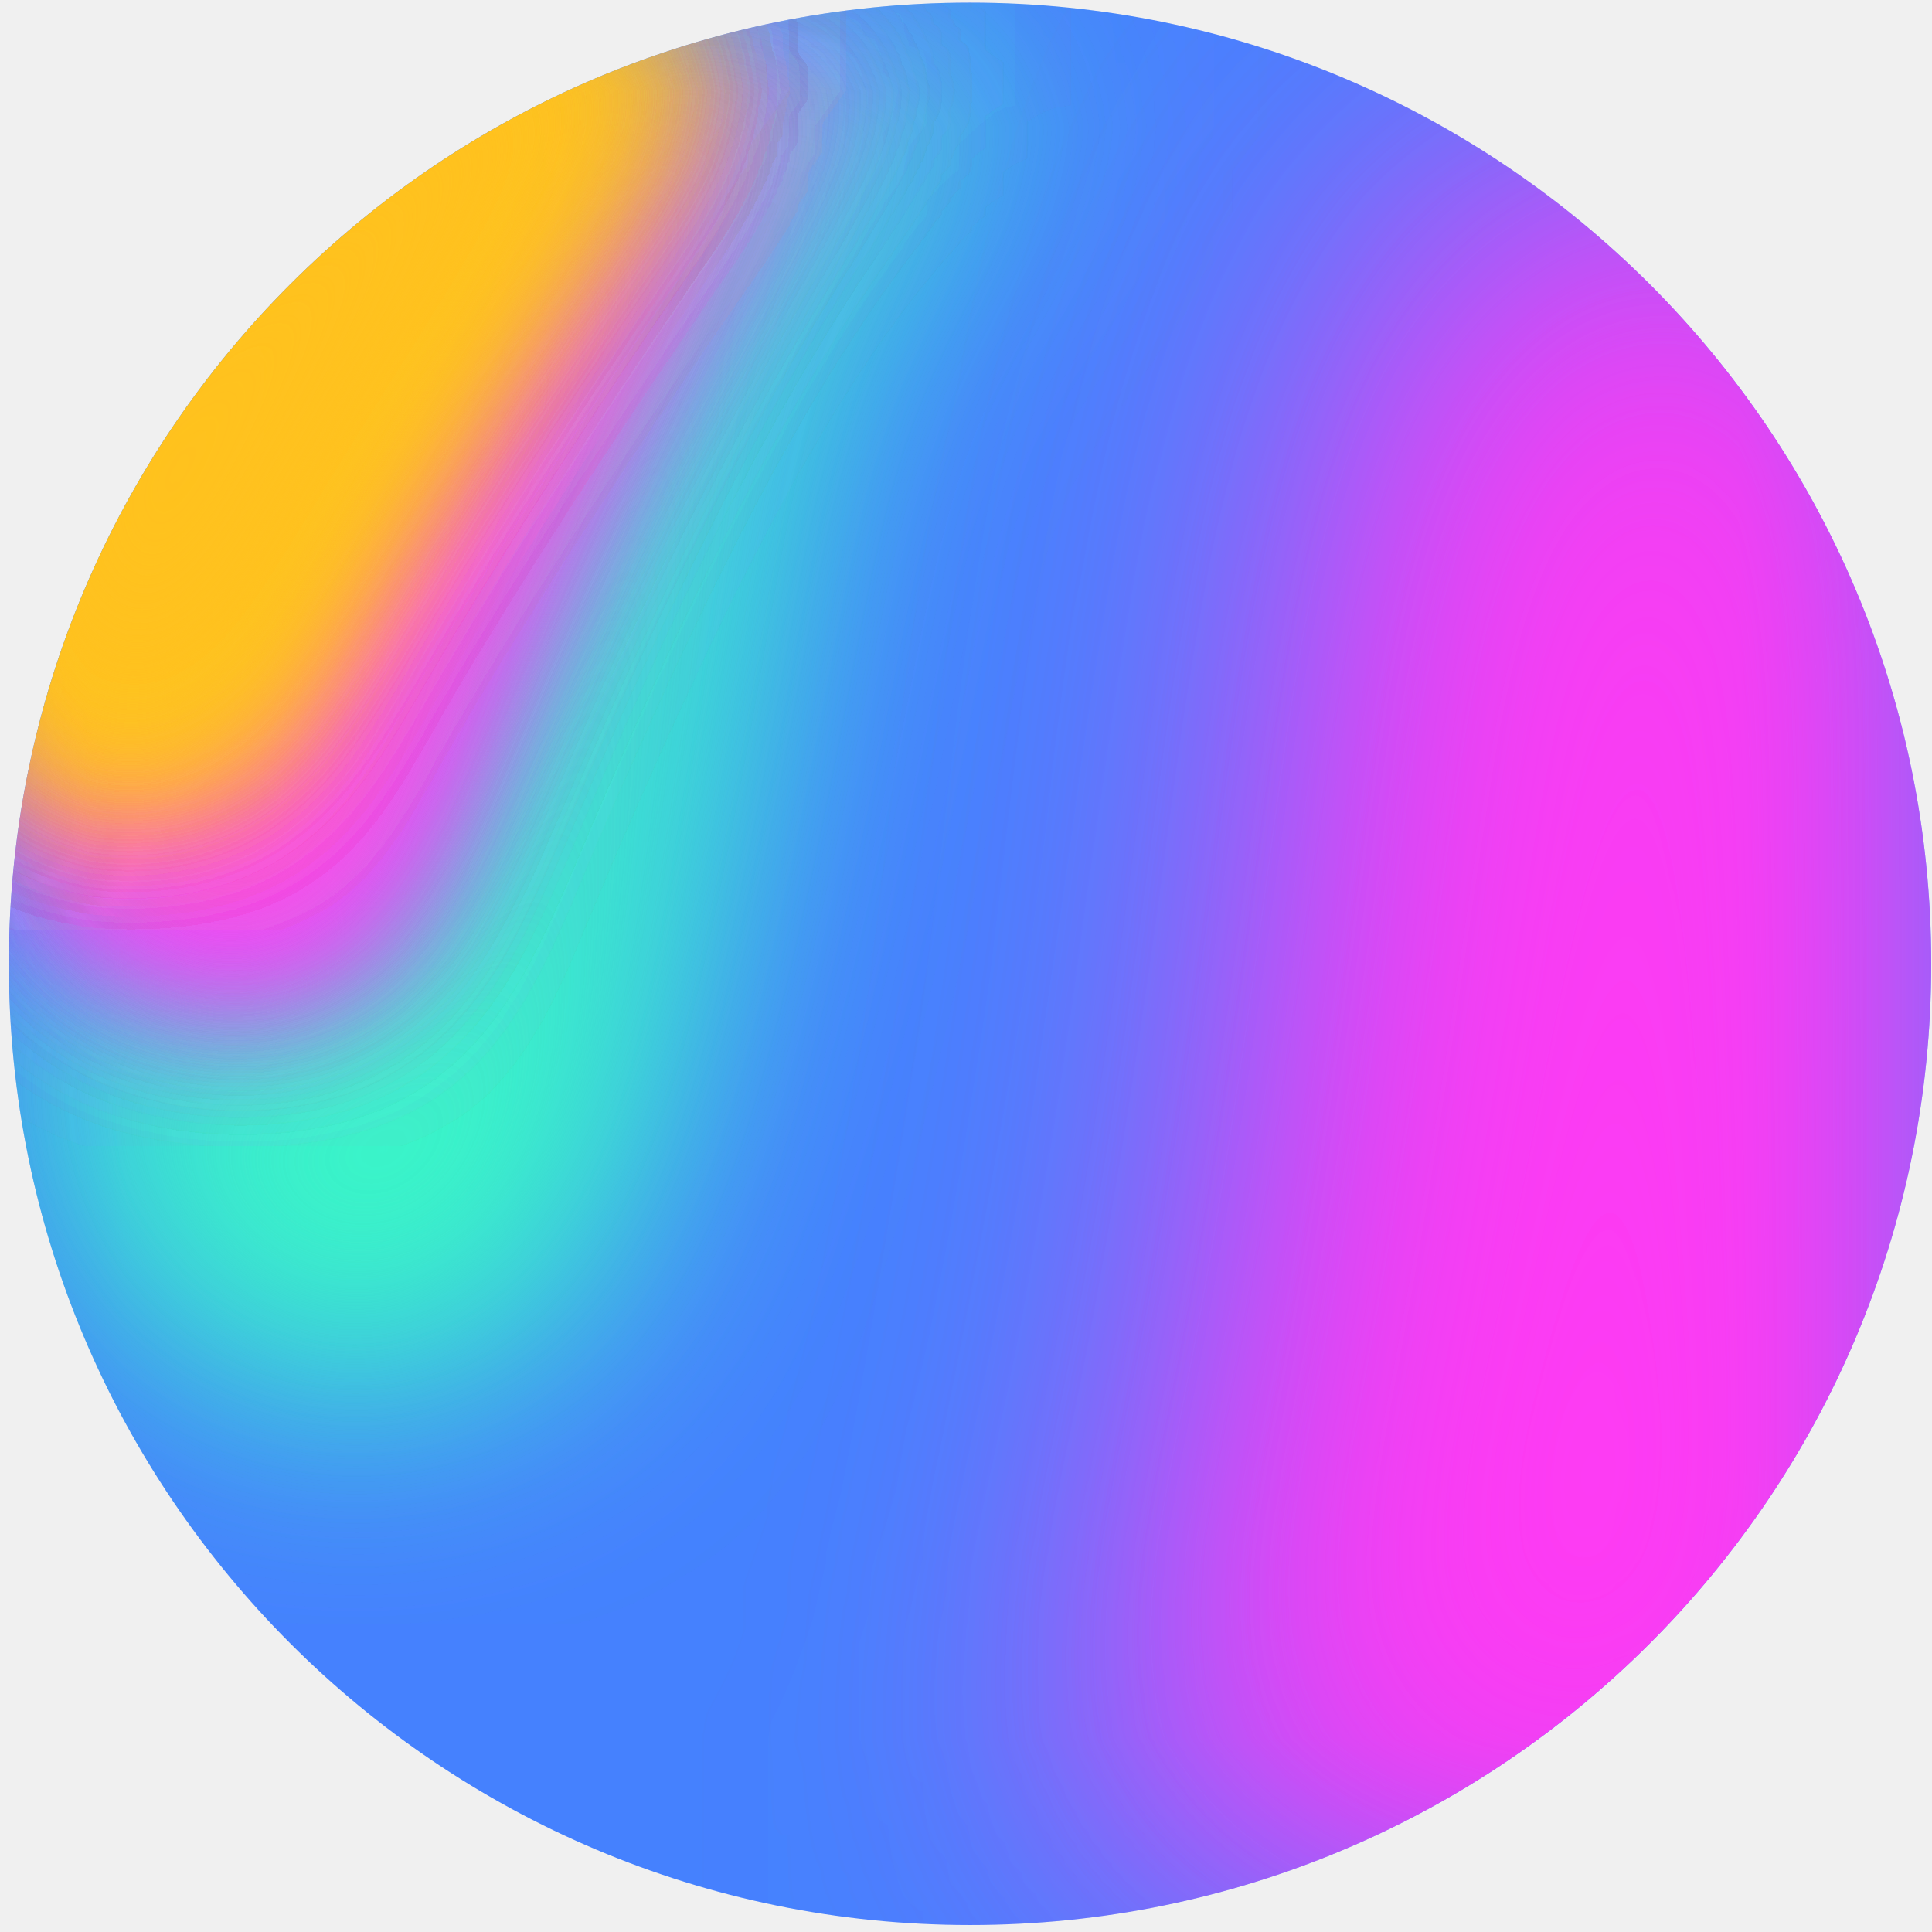
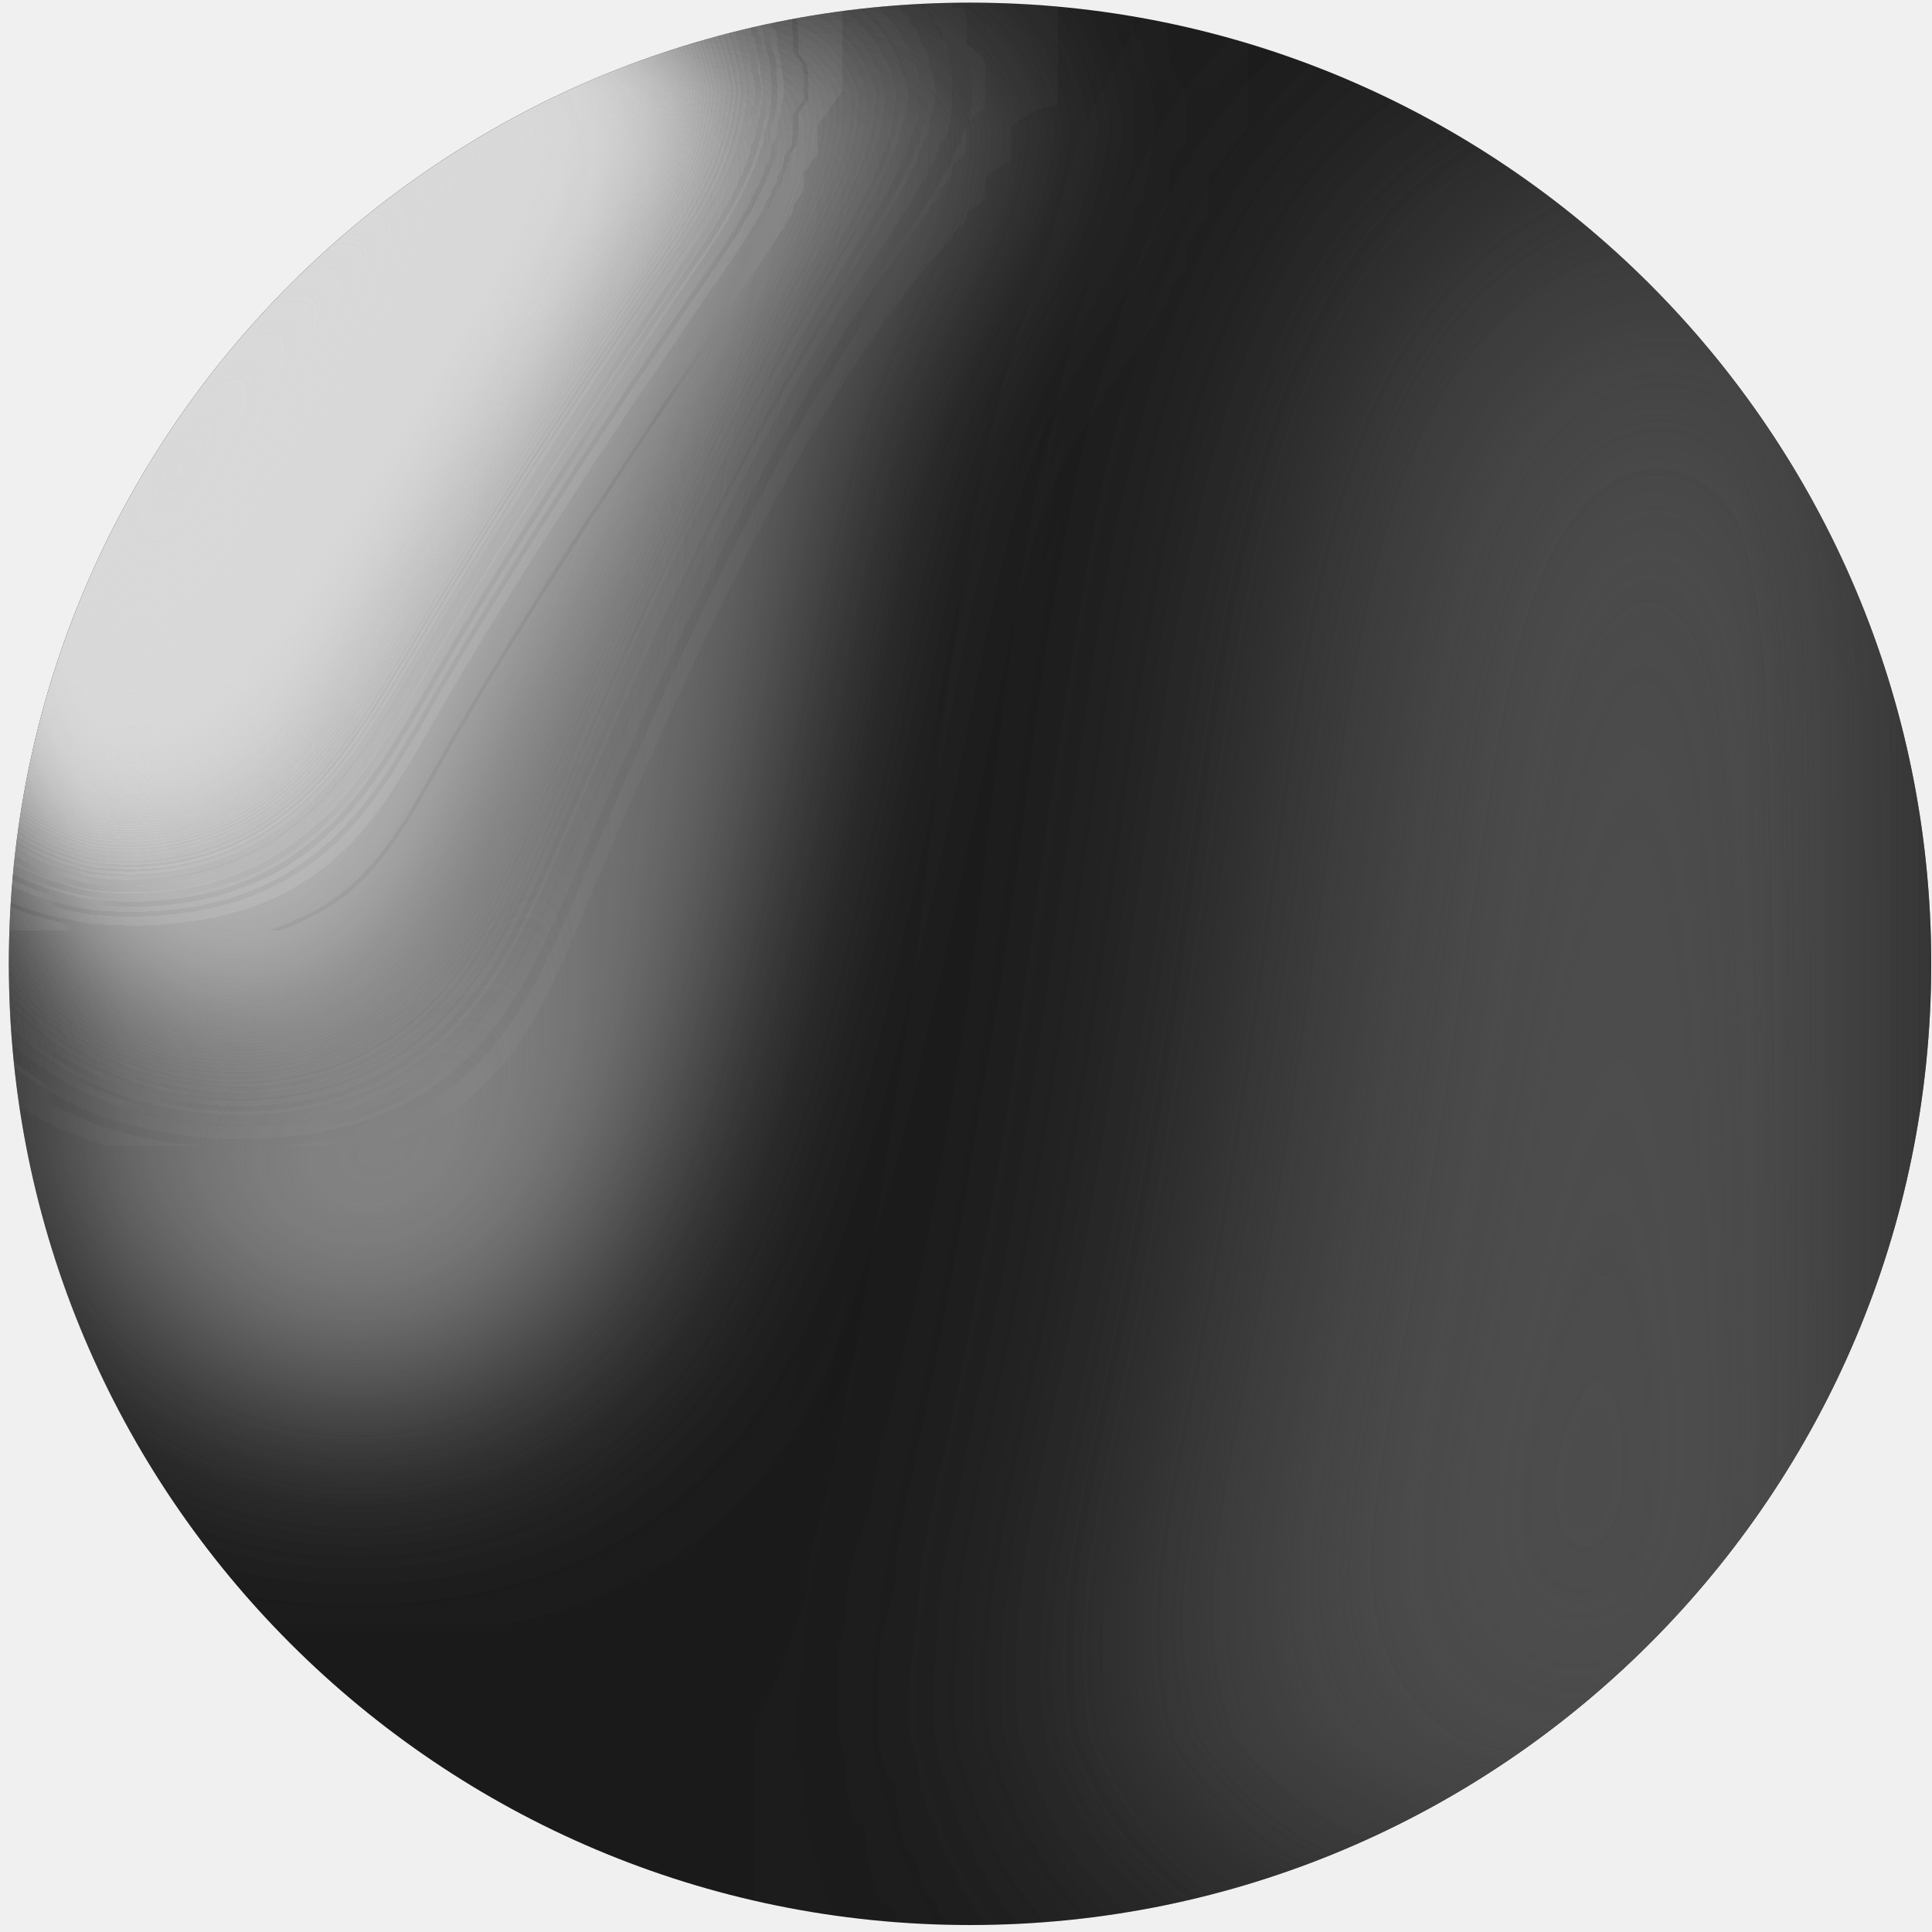
- <svg xmlns="http://www.w3.org/2000/svg" width="201" height="201" viewBox="0 0 201 201" fill="none">
+ <svg xmlns="http://www.w3.org/2000/svg" viewBox="0 0 201 201" fill="none">
  <g clip-path="url(#clip0_105_856)">
-     <path d="M100.92 200.275C156.149 200.275 200.92 155.504 200.92 100.275C200.92 45.047 156.149 0.275 100.92 0.275C45.692 0.275 0.92 45.047 0.92 100.275C0.92 155.504 45.692 200.275 100.92 200.275Z" fill="#4581FE" />
+     <path d="M100.92 200.275C156.149 200.275 200.92 155.504 200.92 100.275C200.92 45.047 156.149 0.275 100.92 0.275C45.692 0.275 0.92 45.047 0.92 100.275C0.92 155.504 45.692 200.275 100.92 200.275Z" fill="#1A1A1A" />
    <mask id="mask0_105_856" style="mask-type:alpha" maskUnits="userSpaceOnUse" x="0" y="0" width="201" height="201">
      <path d="M100.92 200.275C156.149 200.275 200.92 155.504 200.92 100.275C200.92 45.047 156.149 0.275 100.92 0.275C45.692 0.275 0.92 45.047 0.92 100.275C0.92 155.504 45.692 200.275 100.92 200.275Z" fill="#D9D9D9" />
    </mask>
    <g mask="url(#mask0_105_856)">
      <g filter="url(#filter0_f_105_856)">
-         <path d="M140.749 108.073C144.478 84.463 147.06 30.344 160.666 21.251C171.074 20.827 205.01 27.262 206.259 27.211C207.82 27.147 240.063 50.853 240.254 55.537C240.407 59.284 233.901 104.274 230.629 126.3L247.384 230.391L147.692 201.617C143.964 199.684 110.885 204.057 119.272 194.957C129.754 183.583 136.335 136.024 140.749 108.073Z" fill="#FF3AF3" />
+         <path d="M140.749 108.073C144.478 84.463 147.06 30.344 160.666 21.251C171.074 20.827 205.01 27.262 206.259 27.211C207.82 27.147 240.063 50.853 240.254 55.537C240.407 59.284 233.901 104.274 230.629 126.3L247.384 230.391L147.692 201.617C143.964 199.684 110.885 204.057 119.272 194.957C129.754 183.583 136.335 136.024 140.749 108.073Z" fill="#4D4D4D" />
      </g>
      <g filter="url(#filter1_f_105_856)">
-         <path d="M140.749 108.073C144.478 84.463 147.06 30.344 160.666 21.251C171.074 20.827 205.01 27.262 206.259 27.211C207.82 27.147 240.063 50.853 240.254 55.537C240.407 59.284 233.901 104.274 230.629 126.3L247.384 230.391L147.692 201.617C143.964 199.684 110.885 204.057 119.272 194.957C129.754 183.583 136.335 136.024 140.749 108.073Z" fill="#FF3AF3" />
+         <path d="M140.749 108.073C144.478 84.463 147.06 30.344 160.666 21.251C171.074 20.827 205.01 27.262 206.259 27.211C207.82 27.147 240.063 50.853 240.254 55.537C240.407 59.284 233.901 104.274 230.629 126.3L247.384 230.391L147.692 201.617C143.964 199.684 110.885 204.057 119.272 194.957C129.754 183.583 136.335 136.024 140.749 108.073Z" fill="#4D4D4D" />
      </g>
      <g filter="url(#filter2_f_105_856)">
-         <path d="M77.483 42.463C81.233 23.712 119.149 -17.433 124.358 -24.725C114.503 -28.273 68.952 1.376 55.608 62.775C41.448 127.928 23.316 115.379 11.858 100.275C-3.767 81.004 -28.455 54.025 -2.205 100.275C30.608 158.088 39.983 137.775 50.92 136.213C61.858 134.65 72.795 65.9 77.483 42.463Z" fill="#39FEC4" />
+         <path d="M77.483 42.463C81.233 23.712 119.149 -17.433 124.358 -24.725C114.503 -28.273 68.952 1.376 55.608 62.775C41.448 127.928 23.316 115.379 11.858 100.275C-3.767 81.004 -28.455 54.025 -2.205 100.275C30.608 158.088 39.983 137.775 50.92 136.213C61.858 134.65 72.795 65.9 77.483 42.463Z" fill="#8C8C8C" />
      </g>
      <g filter="url(#filter3_f_105_856)">
-         <path d="M77.483 42.463C81.233 23.712 119.149 -17.433 124.358 -24.725C114.503 -28.273 68.952 1.376 55.608 62.775C41.448 127.928 23.316 115.379 11.858 100.275C-3.767 81.004 -28.455 54.025 -2.205 100.275C30.608 158.088 39.983 137.775 50.92 136.213C61.858 134.65 72.795 65.9 77.483 42.463Z" fill="#39FEC4" />
+         <path d="M77.483 42.463C81.233 23.712 119.149 -17.433 124.358 -24.725C114.503 -28.273 68.952 1.376 55.608 62.775C41.448 127.928 23.316 115.379 11.858 100.275C-3.767 81.004 -28.455 54.025 -2.205 100.275C30.608 158.088 39.983 137.775 50.92 136.213C61.858 134.65 72.795 65.9 77.483 42.463Z" fill="#8C8C8C" />
      </g>
      <g filter="url(#filter4_f_105_856)">
-         <path d="M35.295 94.025C65.53 19.384 82.256 -0.159 99.358 1.837C77.483 -2.85 46.233 36.212 32.17 62.775C20.92 84.025 10.816 77.879 7.17 72.15C-2.205 62.775 -16.58 50.9 0.92 78.4C18.42 105.9 31.129 100.275 35.295 94.025Z" fill="#FB44F4" />
+         <path d="M35.295 94.025C65.53 19.384 82.256 -0.159 99.358 1.837C77.483 -2.85 46.233 36.212 32.17 62.775C20.92 84.025 10.816 77.879 7.17 72.15C-2.205 62.775 -16.58 50.9 0.92 78.4C18.42 105.9 31.129 100.275 35.295 94.025Z" fill="#B3B3B3" />
      </g>
      <g filter="url(#filter5_f_105_856)">
-         <path d="M35.295 94.025C65.53 19.384 82.256 -0.159 99.358 1.837C77.483 -2.85 46.233 36.212 32.17 62.775C20.92 84.025 10.816 77.879 7.17 72.15C-2.205 62.775 -16.58 50.9 0.92 78.4C18.42 105.9 31.129 100.275 35.295 94.025Z" fill="#FB44F4" />
+         <path d="M35.295 94.025C65.53 19.384 82.256 -0.159 99.358 1.837C77.483 -2.85 46.233 36.212 32.17 62.775C20.92 84.025 10.816 77.879 7.17 72.15C-2.205 62.775 -16.58 50.9 0.92 78.4C18.42 105.9 31.129 100.275 35.295 94.025Z" fill="#B3B3B3" />
      </g>
      <g filter="url(#filter6_f_105_856)">
-         <path d="M35.295 94.025C65.53 19.384 82.256 -0.159 99.358 1.837C77.483 -2.85 46.233 36.212 32.17 62.775C20.92 84.025 10.816 77.879 7.17 72.15C-2.205 62.775 -16.58 50.9 0.92 78.4C18.42 105.9 31.129 100.275 35.295 94.025Z" fill="#FB44F4" />
+         <path d="M35.295 94.025C65.53 19.384 82.256 -0.159 99.358 1.837C77.483 -2.85 46.233 36.212 32.17 62.775C20.92 84.025 10.816 77.879 7.17 72.15C-2.205 62.775 -16.58 50.9 0.92 78.4C18.42 105.9 31.129 100.275 35.295 94.025Z" fill="#B3B3B3" />
      </g>
      <g filter="url(#filter7_f_105_856)">
-         <path d="M35.295 94.025C65.53 19.384 82.256 -0.159 99.358 1.837C77.483 -2.85 46.233 36.212 32.17 62.775C20.92 84.025 10.816 77.879 7.17 72.15C-2.205 62.775 -16.58 50.9 0.92 78.4C18.42 105.9 31.129 100.275 35.295 94.025Z" fill="#FB44F4" />
+         <path d="M35.295 94.025C65.53 19.384 82.256 -0.159 99.358 1.837C77.483 -2.85 46.233 36.212 32.17 62.775C20.92 84.025 10.816 77.879 7.17 72.15C-2.205 62.775 -16.58 50.9 0.92 78.4C18.42 105.9 31.129 100.275 35.295 94.025Z" fill="#B3B3B3" />
      </g>
      <g filter="url(#filter8_f_105_856)">
-         <path d="M20.491 73.807C32.811 49.735 58.535 12.791 69.857 -2.672C71.35 -3.369 72.746 -4.894 66.395 -5.418C58.454 -6.074 -19.987 50.169 -2.315 67.003C11.823 80.47 18.78 77.151 20.491 73.807Z" fill="#FFC21E" />
+         <path d="M20.491 73.807C32.811 49.735 58.535 12.791 69.857 -2.672C71.35 -3.369 72.746 -4.894 66.395 -5.418C58.454 -6.074 -19.987 50.169 -2.315 67.003C11.823 80.47 18.78 77.151 20.491 73.807Z" fill="#D9D9D9" />
      </g>
      <g filter="url(#filter9_f_105_856)">
-         <path d="M20.491 73.807C32.811 49.735 58.535 12.791 69.857 -2.672C71.35 -3.369 72.746 -4.894 66.395 -5.418C58.454 -6.074 -19.987 50.169 -2.315 67.003C11.823 80.47 18.78 77.151 20.491 73.807Z" fill="#FFC21E" />
+         <path d="M20.491 73.807C32.811 49.735 58.535 12.791 69.857 -2.672C71.35 -3.369 72.746 -4.894 66.395 -5.418C58.454 -6.074 -19.987 50.169 -2.315 67.003C11.823 80.47 18.78 77.151 20.491 73.807Z" fill="#D9D9D9" />
      </g>
      <g filter="url(#filter10_f_105_856)">
-         <path d="M20.491 73.807C32.811 49.735 58.535 12.791 69.857 -2.672C71.35 -3.369 72.746 -4.894 66.395 -5.418C58.454 -6.074 -19.987 50.169 -2.315 67.003C11.823 80.47 18.78 77.151 20.491 73.807Z" fill="#FFC21E" />
+         <path d="M20.491 73.807C32.811 49.735 58.535 12.791 69.857 -2.672C71.35 -3.369 72.746 -4.894 66.395 -5.418C58.454 -6.074 -19.987 50.169 -2.315 67.003C11.823 80.47 18.78 77.151 20.491 73.807Z" fill="#D9D9D9" />
      </g>
      <g filter="url(#filter11_f_105_856)">
-         <path d="M20.491 73.807C32.811 49.735 58.535 12.791 69.857 -2.672C71.35 -3.369 72.746 -4.894 66.395 -5.418C58.454 -6.074 -19.987 50.169 -2.315 67.003C11.823 80.47 18.78 77.151 20.491 73.807Z" fill="#FFC21E" />
+         <path d="M20.491 73.807C32.811 49.735 58.535 12.791 69.857 -2.672C71.35 -3.369 72.746 -4.894 66.395 -5.418C58.454 -6.074 -19.987 50.169 -2.315 67.003C11.823 80.47 18.78 77.151 20.491 73.807Z" fill="#D9D9D9" />
      </g>
      <g filter="url(#filter12_f_105_856)">
-         <path d="M20.491 73.807C32.811 49.735 58.535 12.791 69.857 -2.672C71.35 -3.369 72.746 -4.894 66.395 -5.418C58.454 -6.074 -19.987 50.169 -2.315 67.003C11.823 80.47 18.78 77.151 20.491 73.807Z" fill="#FFC21E" />
+         <path d="M20.491 73.807C32.811 49.735 58.535 12.791 69.857 -2.672C71.35 -3.369 72.746 -4.894 66.395 -5.418C58.454 -6.074 -19.987 50.169 -2.315 67.003C11.823 80.47 18.78 77.151 20.491 73.807Z" fill="#D9D9D9" />
      </g>
      <g filter="url(#filter13_f_105_856)">
-         <path d="M20.491 73.807C32.811 49.735 58.535 12.791 69.857 -2.672C71.35 -3.369 72.746 -4.894 66.395 -5.418C58.454 -6.074 -19.987 50.169 -2.315 67.003C11.823 80.47 18.78 77.151 20.491 73.807Z" fill="#FFC21E" />
+         <path d="M20.491 73.807C32.811 49.735 58.535 12.791 69.857 -2.672C71.35 -3.369 72.746 -4.894 66.395 -5.418C58.454 -6.074 -19.987 50.169 -2.315 67.003C11.823 80.47 18.78 77.151 20.491 73.807Z" fill="#D9D9D9" />
      </g>
      <g filter="url(#filter14_f_105_856)">
-         <path d="M20.491 73.807C32.811 49.735 58.535 12.791 69.857 -2.672C71.35 -3.369 72.746 -4.894 66.395 -5.418C58.454 -6.074 -19.987 50.169 -2.315 67.003C11.823 80.47 18.78 77.151 20.491 73.807Z" fill="#FFC21E" />
+         <path d="M20.491 73.807C32.811 49.735 58.535 12.791 69.857 -2.672C71.35 -3.369 72.746 -4.894 66.395 -5.418C58.454 -6.074 -19.987 50.169 -2.315 67.003C11.823 80.47 18.78 77.151 20.491 73.807Z" fill="#D9D9D9" />
      </g>
      <g filter="url(#filter15_f_105_856)">
-         <path d="M20.491 73.807C32.811 49.735 58.535 12.791 69.857 -2.672C71.35 -3.369 72.746 -4.894 66.395 -5.418C58.454 -6.074 -19.987 50.169 -2.315 67.003C11.823 80.47 18.78 77.151 20.491 73.807Z" fill="#FFC21E" />
+         <path d="M20.491 73.807C32.811 49.735 58.535 12.791 69.857 -2.672C71.35 -3.369 72.746 -4.894 66.395 -5.418C58.454 -6.074 -19.987 50.169 -2.315 67.003C11.823 80.47 18.78 77.151 20.491 73.807Z" fill="#D9D9D9" />
      </g>
    </g>
  </g>
  <defs>
    <filter id="filter0_f_105_856" x="69.915" y="-26.769" width="225.47" height="305.16" filterUnits="userSpaceOnUse" color-interpolation-filters="sRGB">
      <feFlood flood-opacity="0" result="BackgroundImageFix" />
      <feBlend mode="normal" in="SourceGraphic" in2="BackgroundImageFix" result="shape" />
      <feGaussianBlur stdDeviation="24" result="effect1_foregroundBlur_105_856" />
    </filter>
    <filter id="filter1_f_105_856" x="69.915" y="-26.769" width="225.47" height="305.16" filterUnits="userSpaceOnUse" color-interpolation-filters="sRGB">
      <feFlood flood-opacity="0" result="BackgroundImageFix" />
      <feBlend mode="normal" in="SourceGraphic" in2="BackgroundImageFix" result="shape" />
      <feGaussianBlur stdDeviation="24" result="effect1_foregroundBlur_105_856" />
    </filter>
    <filter id="filter2_f_105_856" x="-41.724" y="-53.01" width="194.081" height="221.938" filterUnits="userSpaceOnUse" color-interpolation-filters="sRGB">
      <feFlood flood-opacity="0" result="BackgroundImageFix" />
      <feBlend mode="normal" in="SourceGraphic" in2="BackgroundImageFix" result="shape" />
      <feGaussianBlur stdDeviation="14" result="effect1_foregroundBlur_105_856" />
    </filter>
    <filter id="filter3_f_105_856" x="-41.724" y="-53.01" width="194.081" height="221.938" filterUnits="userSpaceOnUse" color-interpolation-filters="sRGB">
      <feFlood flood-opacity="0" result="BackgroundImageFix" />
      <feBlend mode="normal" in="SourceGraphic" in2="BackgroundImageFix" result="shape" />
      <feGaussianBlur stdDeviation="14" result="effect1_foregroundBlur_105_856" />
    </filter>
    <filter id="filter4_f_105_856" x="-27.325" y="-18.549" width="146.683" height="137.71" filterUnits="userSpaceOnUse" color-interpolation-filters="sRGB">
      <feFlood flood-opacity="0" result="BackgroundImageFix" />
      <feBlend mode="normal" in="SourceGraphic" in2="BackgroundImageFix" result="shape" />
      <feGaussianBlur stdDeviation="10" result="effect1_foregroundBlur_105_856" />
    </filter>
    <filter id="filter5_f_105_856" x="-27.325" y="-18.549" width="146.683" height="137.71" filterUnits="userSpaceOnUse" color-interpolation-filters="sRGB">
      <feFlood flood-opacity="0" result="BackgroundImageFix" />
      <feBlend mode="normal" in="SourceGraphic" in2="BackgroundImageFix" result="shape" />
      <feGaussianBlur stdDeviation="10" result="effect1_foregroundBlur_105_856" />
    </filter>
    <filter id="filter6_f_105_856" x="-27.325" y="-18.549" width="146.683" height="137.71" filterUnits="userSpaceOnUse" color-interpolation-filters="sRGB">
      <feFlood flood-opacity="0" result="BackgroundImageFix" />
      <feBlend mode="normal" in="SourceGraphic" in2="BackgroundImageFix" result="shape" />
      <feGaussianBlur stdDeviation="10" result="effect1_foregroundBlur_105_856" />
    </filter>
    <filter id="filter7_f_105_856" x="-27.325" y="-18.549" width="146.683" height="137.71" filterUnits="userSpaceOnUse" color-interpolation-filters="sRGB">
      <feFlood flood-opacity="0" result="BackgroundImageFix" />
      <feBlend mode="normal" in="SourceGraphic" in2="BackgroundImageFix" result="shape" />
      <feGaussianBlur stdDeviation="10" result="effect1_foregroundBlur_105_856" />
    </filter>
    <filter id="filter8_f_105_856" x="-24.9" y="-25.424" width="116.021" height="122.204" filterUnits="userSpaceOnUse" color-interpolation-filters="sRGB">
      <feFlood flood-opacity="0" result="BackgroundImageFix" />
      <feBlend mode="normal" in="SourceGraphic" in2="BackgroundImageFix" result="shape" />
      <feGaussianBlur stdDeviation="10" result="effect1_foregroundBlur_105_856" />
    </filter>
    <filter id="filter9_f_105_856" x="-24.9" y="-25.424" width="116.021" height="122.204" filterUnits="userSpaceOnUse" color-interpolation-filters="sRGB">
      <feFlood flood-opacity="0" result="BackgroundImageFix" />
      <feBlend mode="normal" in="SourceGraphic" in2="BackgroundImageFix" result="shape" />
      <feGaussianBlur stdDeviation="10" result="effect1_foregroundBlur_105_856" />
    </filter>
    <filter id="filter10_f_105_856" x="-24.9" y="-25.424" width="116.021" height="122.204" filterUnits="userSpaceOnUse" color-interpolation-filters="sRGB">
      <feFlood flood-opacity="0" result="BackgroundImageFix" />
      <feBlend mode="normal" in="SourceGraphic" in2="BackgroundImageFix" result="shape" />
      <feGaussianBlur stdDeviation="10" result="effect1_foregroundBlur_105_856" />
    </filter>
    <filter id="filter11_f_105_856" x="-24.9" y="-25.424" width="116.021" height="122.204" filterUnits="userSpaceOnUse" color-interpolation-filters="sRGB">
      <feFlood flood-opacity="0" result="BackgroundImageFix" />
      <feBlend mode="normal" in="SourceGraphic" in2="BackgroundImageFix" result="shape" />
      <feGaussianBlur stdDeviation="10" result="effect1_foregroundBlur_105_856" />
    </filter>
    <filter id="filter12_f_105_856" x="-24.9" y="-25.424" width="116.021" height="122.204" filterUnits="userSpaceOnUse" color-interpolation-filters="sRGB">
      <feFlood flood-opacity="0" result="BackgroundImageFix" />
      <feBlend mode="normal" in="SourceGraphic" in2="BackgroundImageFix" result="shape" />
      <feGaussianBlur stdDeviation="10" result="effect1_foregroundBlur_105_856" />
    </filter>
    <filter id="filter13_f_105_856" x="-24.9" y="-25.424" width="116.021" height="122.204" filterUnits="userSpaceOnUse" color-interpolation-filters="sRGB">
      <feFlood flood-opacity="0" result="BackgroundImageFix" />
      <feBlend mode="normal" in="SourceGraphic" in2="BackgroundImageFix" result="shape" />
      <feGaussianBlur stdDeviation="10" result="effect1_foregroundBlur_105_856" />
    </filter>
    <filter id="filter14_f_105_856" x="-24.9" y="-25.424" width="116.021" height="122.204" filterUnits="userSpaceOnUse" color-interpolation-filters="sRGB">
      <feFlood flood-opacity="0" result="BackgroundImageFix" />
      <feBlend mode="normal" in="SourceGraphic" in2="BackgroundImageFix" result="shape" />
      <feGaussianBlur stdDeviation="10" result="effect1_foregroundBlur_105_856" />
    </filter>
    <filter id="filter15_f_105_856" x="-24.9" y="-25.424" width="116.021" height="122.204" filterUnits="userSpaceOnUse" color-interpolation-filters="sRGB">
      <feFlood flood-opacity="0" result="BackgroundImageFix" />
      <feBlend mode="normal" in="SourceGraphic" in2="BackgroundImageFix" result="shape" />
      <feGaussianBlur stdDeviation="10" result="effect1_foregroundBlur_105_856" />
    </filter>
    <clipPath id="clip0_105_856">
      <rect width="200" height="200" fill="white" transform="translate(0.920166 0.275146)" />
    </clipPath>
  </defs>
</svg>
